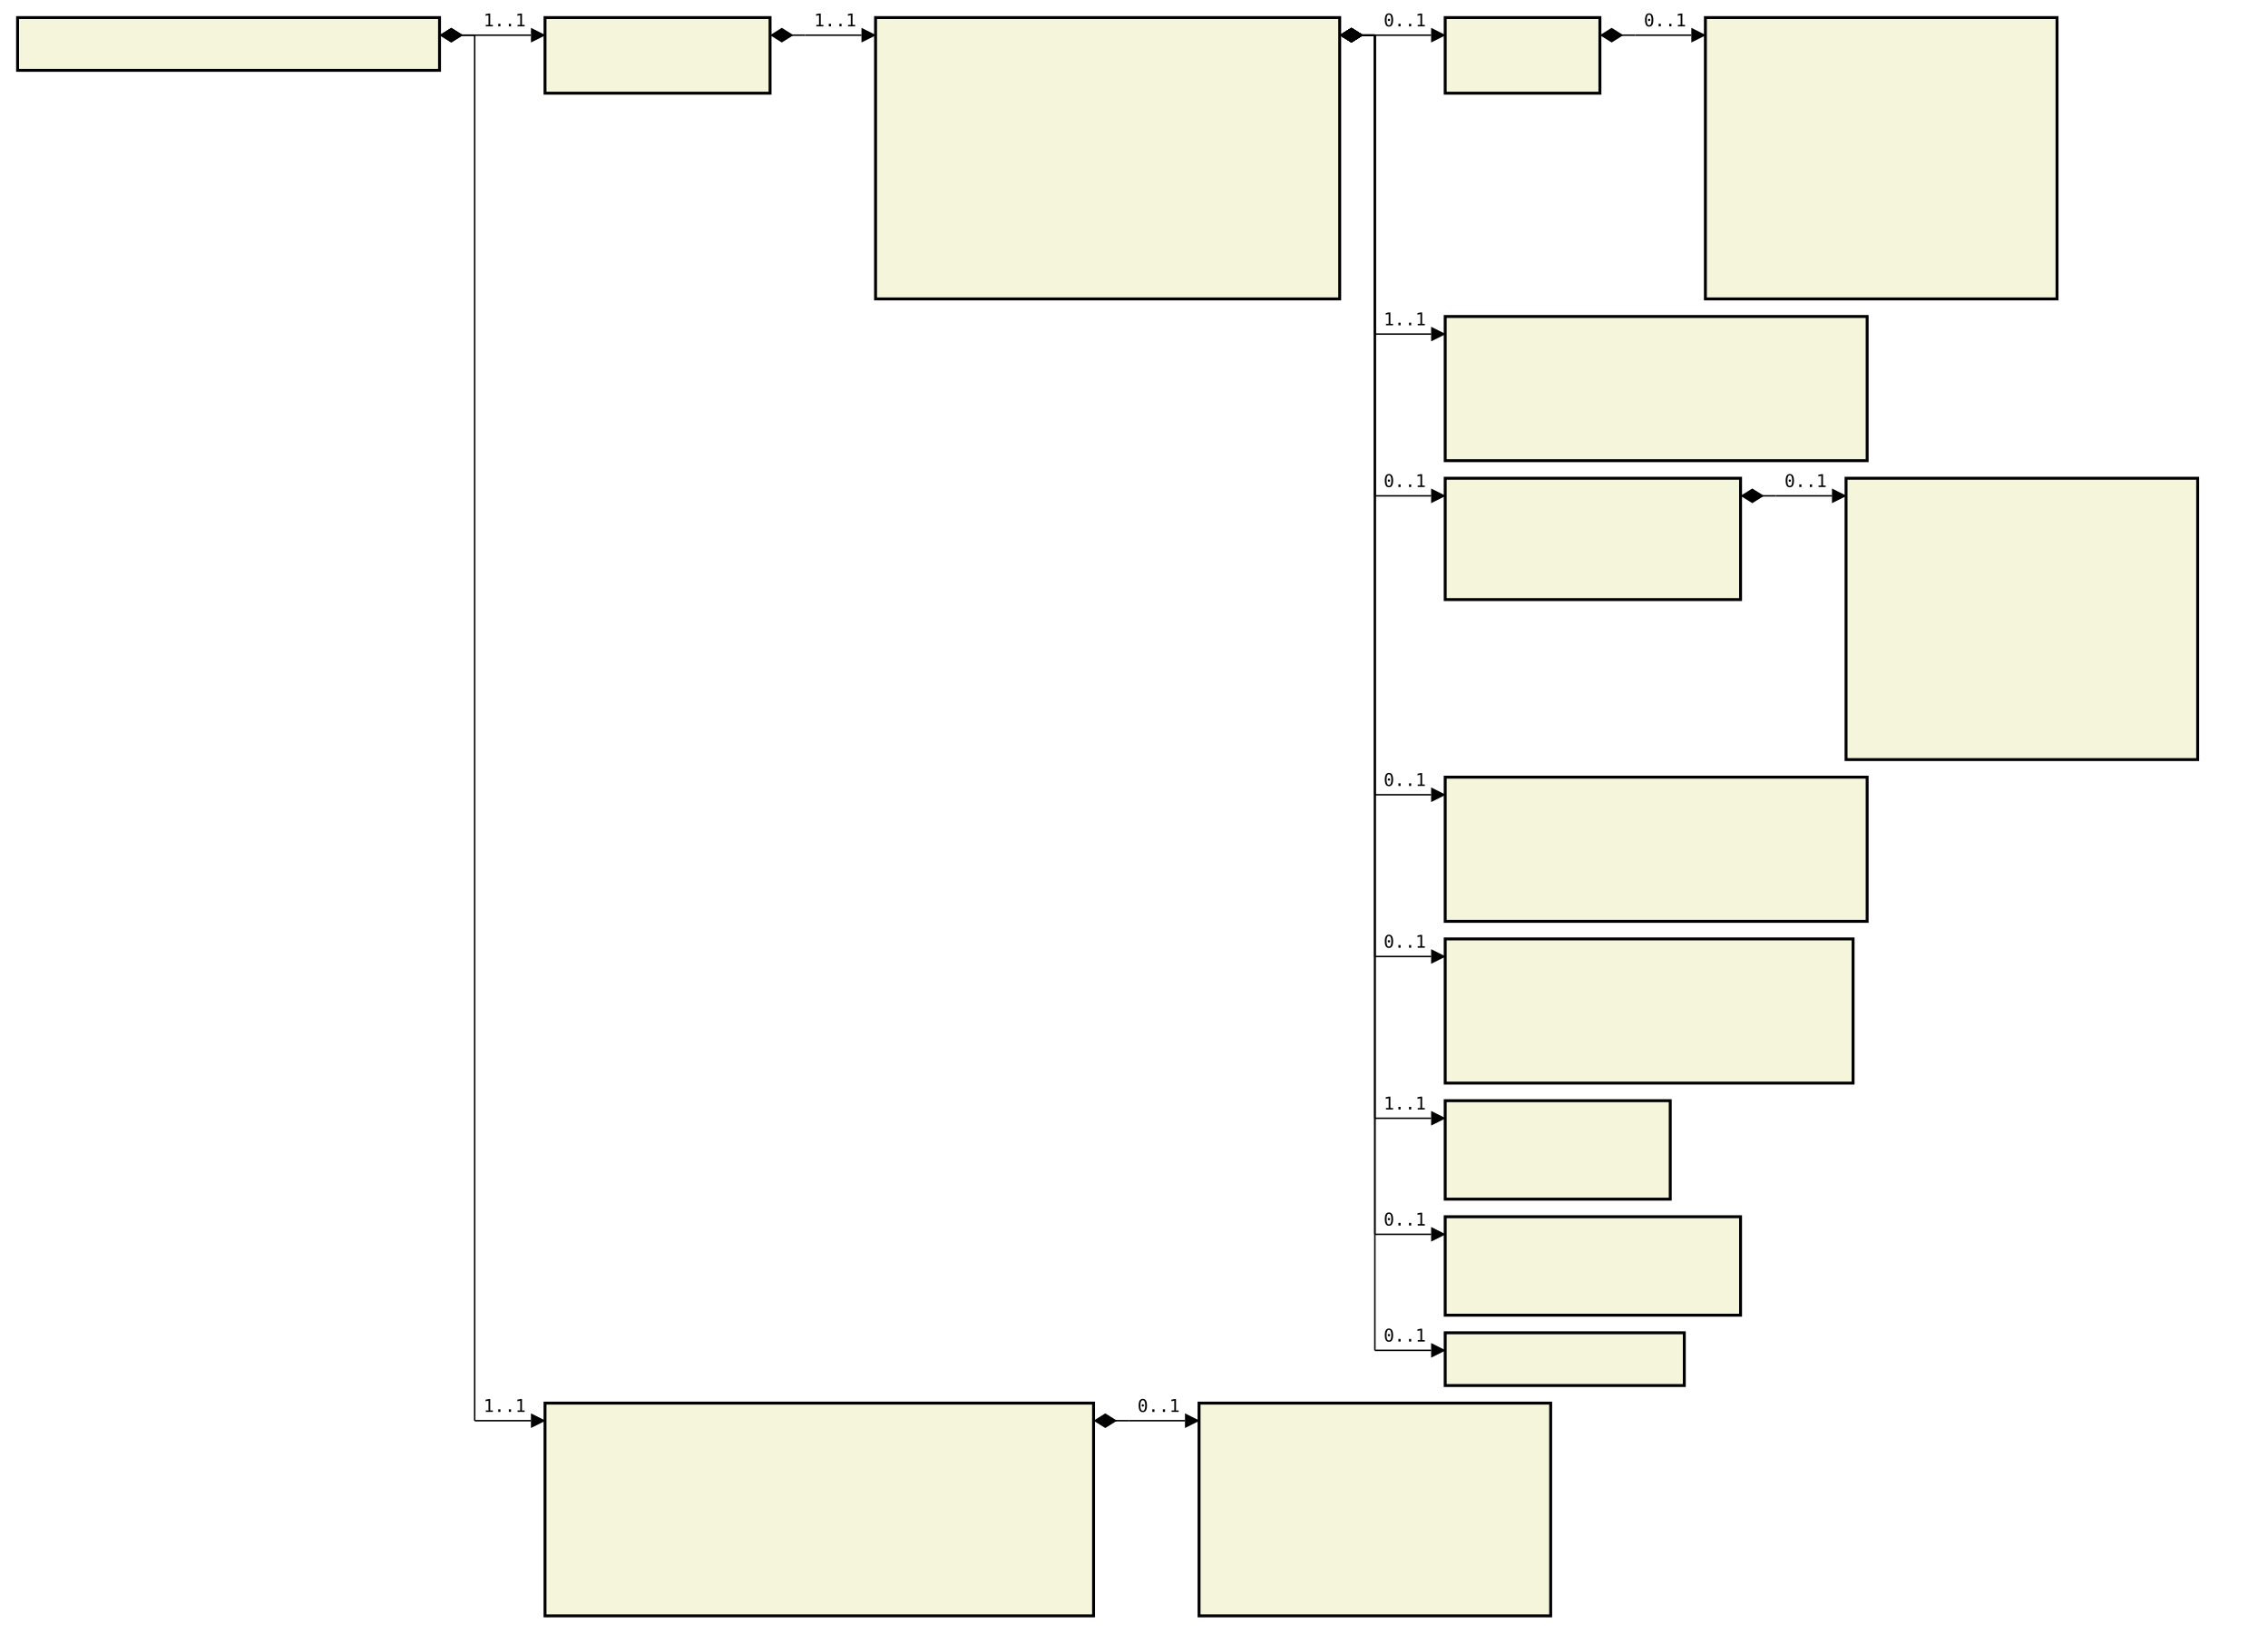
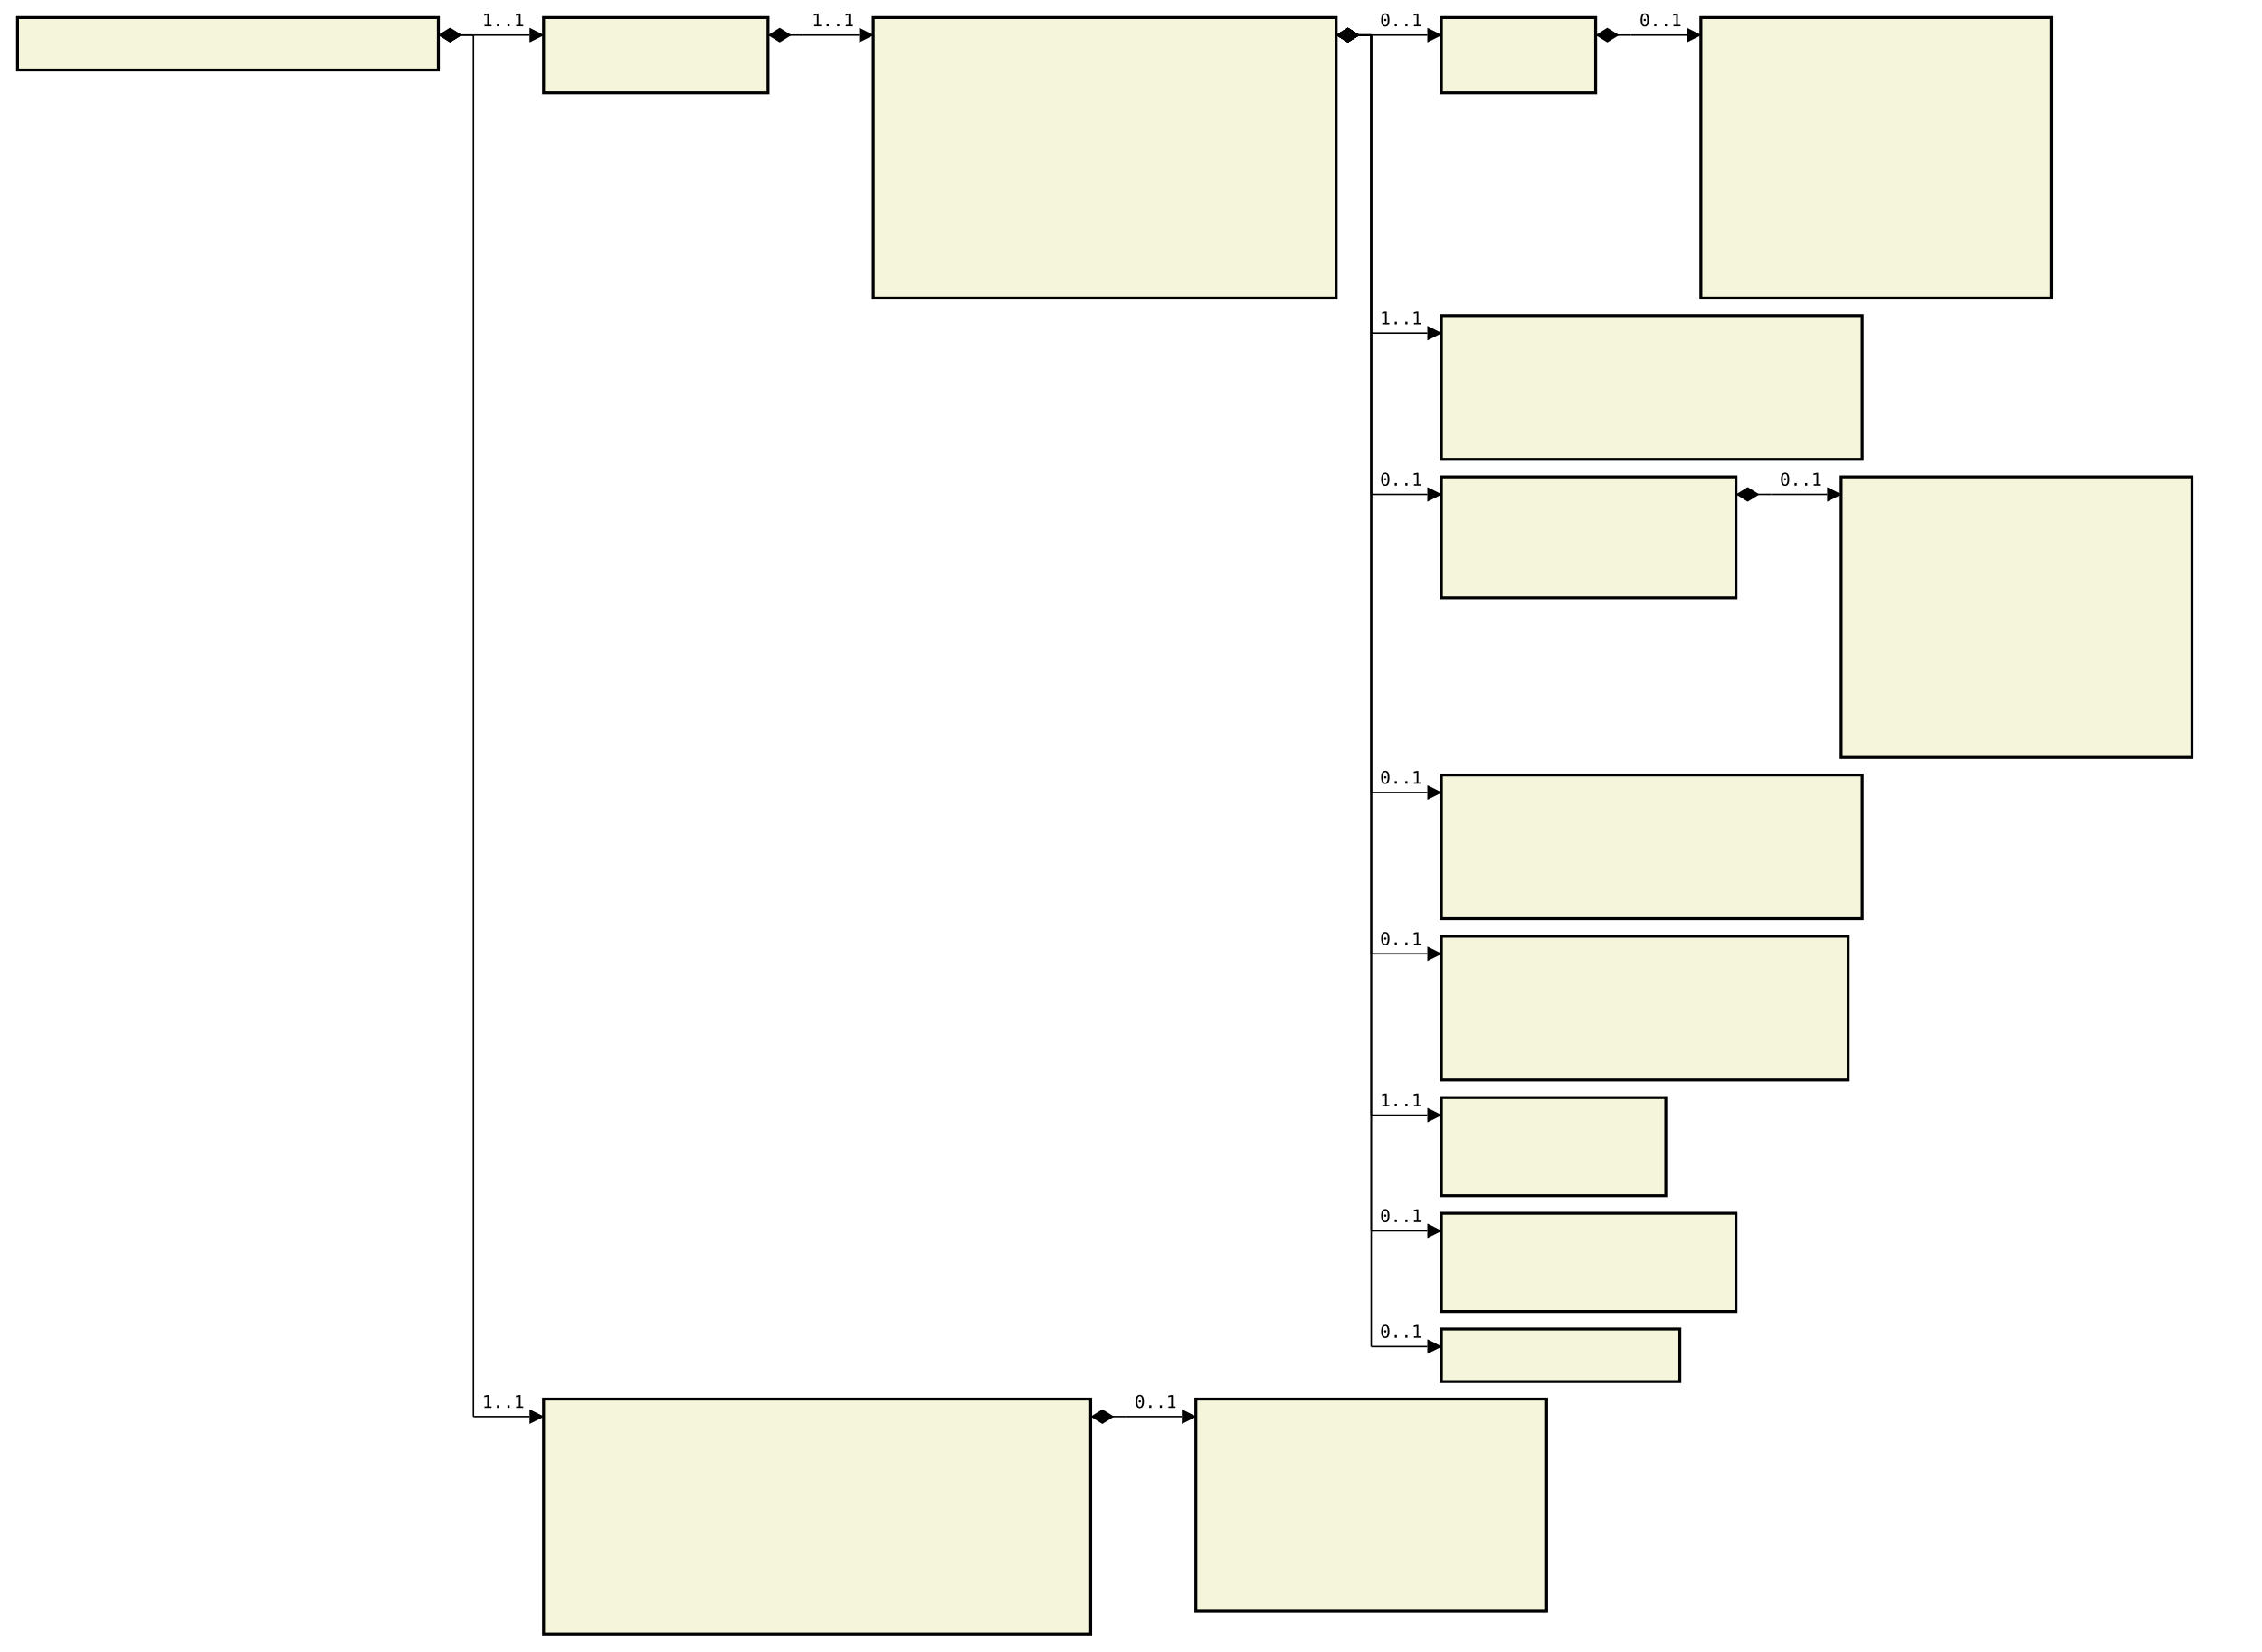
- <svg xmlns="http://www.w3.org/2000/svg" font-family="monospace" width="129em" height="92.9em" style="background-color:white">
+ <svg xmlns="http://www.w3.org/2000/svg" font-family="monospace" width="129em" height="94.2em" style="background-color:white">
  <defs>
    <marker id="Triangle" viewBox="0 0 10 10" refX="0" refY="5" markerUnits="strokeWidth" markerWidth="15" markerHeight="10" orient="auto">
      <path d="M 0 0 L 10 5 L 0 10 z" />
    </marker>
    <marker id="Diamond" viewBox="0 0 16 10" refX="0" refY="5" markerUnits="strokeWidth" markerWidth="20" markerHeight="10" orient="auto">
      <path d="M 0 5 L 8 10 L 16 5 L 8 0 z" />
    </marker>
  </defs>
  <rect x="1em" y="1em" width="24em" height="3em" fill="beige" stroke="black" stroke-width="2" />
  <text style="font-weight:bold" text-anchor="middle" x="13em" y="2.3em" fill="black">
</text>
  <rect x="31em" y="1em" width="12.8em" height="4.3em" fill="beige" stroke="black" stroke-width="2" />
  <text style="font-weight:bold" text-anchor="middle" x="37.4em" y="2.3em" fill="black">
</text>
  <text x="32em" y="4.3em" fill="darkslateblue">
</text>
  <rect x="49.8em" y="1em" width="26.4em" height="16em" fill="beige" stroke="black" stroke-width="2" />
  <text style="font-weight:bold" text-anchor="middle" x="63em" y="2.3em" fill="black">
</text>
  <text x="50.8em" y="4.3em" fill="darkslateblue">
</text>
  <text x="50.8em" y="5.6em" fill="darkslateblue">
</text>
  <text x="50.8em" y="6.9em" fill="darkslateblue">
</text>
  <text x="50.8em" y="8.2em" fill="darkslateblue">
</text>
  <text x="50.8em" y="9.5em" fill="darkslateblue">
</text>
  <text x="50.8em" y="10.8em" fill="darkslateblue">
</text>
  <text x="50.8em" y="12.1em" fill="darkslateblue">
</text>
  <text x="50.8em" y="13.4em" fill="darkslateblue">
</text>
  <text x="50.8em" y="14.7em" fill="darkslateblue">
</text>
  <text x="50.8em" y="16em" fill="darkslateblue">
</text>
  <rect x="82.2em" y="1em" width="8.8em" height="4.3em" fill="beige" stroke="black" stroke-width="2" />
  <text style="font-weight:bold" text-anchor="middle" x="86.6em" y="2.3em" fill="black">
</text>
  <text x="83.2em" y="4.3em" fill="darkslateblue">
</text>
  <rect x="97em" y="1em" width="20em" height="16em" fill="beige" stroke="black" stroke-width="2" />
  <text style="font-weight:bold" text-anchor="middle" x="107em" y="2.3em" fill="black">
</text>
  <text x="98em" y="4.3em" fill="darkslateblue">
</text>
  <text x="98em" y="5.6em" fill="darkslateblue">
</text>
  <text x="98em" y="6.9em" fill="darkslateblue">
</text>
  <text x="98em" y="8.2em" fill="darkslateblue">
</text>
  <text x="98em" y="9.5em" fill="darkslateblue">
</text>
  <text x="98em" y="10.8em" fill="darkslateblue">
</text>
  <text x="98em" y="12.1em" fill="darkslateblue">
</text>
  <text x="98em" y="13.4em" fill="darkslateblue">
</text>
  <text x="98em" y="14.7em" fill="darkslateblue">
</text>
  <text x="98em" y="16em" fill="darkslateblue">
</text>
  <rect x="82.2em" y="18em" width="24em" height="8.2em" fill="beige" stroke="black" stroke-width="2" />
  <text style="font-weight:bold" text-anchor="middle" x="94.2em" y="19.3em" fill="black">
</text>
  <text x="83.2em" y="21.3em" fill="darkslateblue">
</text>
  <text x="83.2em" y="22.6em" fill="darkslateblue">
</text>
  <text x="83.2em" y="23.9em" fill="darkslateblue">
</text>
  <text x="83.2em" y="25.2em" fill="darkslateblue">
</text>
  <rect x="82.2em" y="27.2em" width="16.8em" height="6.9em" fill="beige" stroke="black" stroke-width="2" />
  <text style="font-weight:bold" text-anchor="middle" x="90.6em" y="28.5em" fill="black">
</text>
  <text x="83.2em" y="30.5em" fill="darkslateblue">
</text>
  <text x="83.2em" y="31.8em" fill="darkslateblue">
</text>
  <text x="83.2em" y="33.1em" fill="darkslateblue">
</text>
  <rect x="105em" y="27.2em" width="20em" height="16em" fill="beige" stroke="black" stroke-width="2" />
  <text style="font-weight:bold" text-anchor="middle" x="115em" y="28.5em" fill="black">
</text>
  <text x="106em" y="30.5em" fill="darkslateblue">
</text>
  <text x="106em" y="31.8em" fill="darkslateblue">
</text>
  <text x="106em" y="33.1em" fill="darkslateblue">
</text>
  <text x="106em" y="34.4em" fill="darkslateblue">
</text>
  <text x="106em" y="35.7em" fill="darkslateblue">
</text>
  <text x="106em" y="37em" fill="darkslateblue">
</text>
  <text x="106em" y="38.3em" fill="darkslateblue">
</text>
  <text x="106em" y="39.6em" fill="darkslateblue">
</text>
  <text x="106em" y="40.9em" fill="darkslateblue">
</text>
  <text x="106em" y="42.2em" fill="darkslateblue">
</text>
  <rect x="82.2em" y="44.2em" width="24em" height="8.2em" fill="beige" stroke="black" stroke-width="2" />
  <text style="font-weight:bold" text-anchor="middle" x="94.2em" y="45.5em" fill="black">
</text>
  <text x="83.2em" y="47.5em" fill="darkslateblue">
</text>
  <text x="83.2em" y="48.8em" fill="darkslateblue">
</text>
  <text x="83.2em" y="50.1em" fill="darkslateblue">
</text>
  <text x="83.2em" y="51.4em" fill="darkslateblue">
</text>
  <rect x="82.2em" y="53.4em" width="23.2em" height="8.2em" fill="beige" stroke="black" stroke-width="2" />
  <text style="font-weight:bold" text-anchor="middle" x="93.8em" y="54.7em" fill="black">
</text>
  <text x="83.2em" y="56.7em" fill="darkslateblue">
</text>
  <text x="83.2em" y="58em" fill="darkslateblue">
</text>
  <text x="83.2em" y="59.3em" fill="darkslateblue">
</text>
  <text x="83.2em" y="60.6em" fill="darkslateblue">
</text>
  <rect x="82.2em" y="62.6em" width="12.8em" height="5.6em" fill="beige" stroke="black" stroke-width="2" />
  <text style="font-weight:bold" text-anchor="middle" x="88.6em" y="63.9em" fill="black">
</text>
  <text x="83.2em" y="65.9em" fill="darkslateblue">
</text>
  <text x="83.2em" y="67.2em" fill="darkslateblue">
</text>
  <rect x="82.2em" y="69.2em" width="16.8em" height="5.6em" fill="beige" stroke="black" stroke-width="2" />
  <text style="font-weight:bold" text-anchor="middle" x="90.6em" y="70.5em" fill="black">
</text>
  <text x="83.2em" y="72.5em" fill="darkslateblue">
</text>
  <text x="83.2em" y="73.8em" fill="darkslateblue">
</text>
  <rect x="82.2em" y="75.8em" width="13.6em" height="3em" fill="beige" stroke="black" stroke-width="2" />
  <text style="font-weight:bold" text-anchor="middle" x="89em" y="77.1em" fill="black">
</text>
-   <rect x="31em" y="79.8em" width="31.2em" height="12.1em" fill="beige" stroke="black" stroke-width="2" />
+   <rect x="31em" y="79.8em" width="31.2em" height="13.4em" fill="beige" stroke="black" stroke-width="2" />
  <text style="font-weight:bold" text-anchor="middle" x="46.6em" y="81.1em" fill="black">
</text>
  <text x="32em" y="83.1em" fill="darkslateblue">
</text>
  <text x="32em" y="84.4em" fill="darkslateblue">
</text>
  <text x="32em" y="85.7em" fill="darkslateblue">
</text>
  <text x="32em" y="87em" fill="darkslateblue">
</text>
  <text x="32em" y="88.3em" fill="darkslateblue">
</text>
  <text x="32em" y="89.6em" fill="darkslateblue">
</text>
  <text x="32em" y="90.9em" fill="darkslateblue">
+ </text>
+   <text x="32em" y="92.2em" fill="darkslateblue">
</text>
  <rect x="68.2em" y="79.8em" width="20em" height="12.1em" fill="beige" stroke="black" stroke-width="2" />
  <text style="font-weight:bold" text-anchor="middle" x="78.2em" y="81.1em" fill="black">
</text>
  <text x="69.2em" y="83.1em" fill="darkslateblue">
</text>
  <text x="69.2em" y="84.4em" fill="darkslateblue">
</text>
  <text x="69.2em" y="85.7em" fill="darkslateblue">
</text>
  <text x="69.2em" y="87em" fill="darkslateblue">
</text>
  <text x="69.2em" y="88.3em" fill="darkslateblue">
</text>
  <text x="69.2em" y="89.6em" fill="darkslateblue">
</text>
  <text x="69.2em" y="90.9em" fill="darkslateblue">
</text>
  <line x1="25em" y1="2em" x2="27em" y2="2em" stroke="black" marker-start="url(#Diamond)" />
  <line x1="27em" y1="2em" x2="27em" y2="2em" stroke="black" />
  <line x1="27em" y1="2em" x2="30.2em" y2="2em" stroke="black" marker-end="url(#Triangle)" />
  <text x="27.5em" y="1.5em">1..1</text>
  <line x1="43.8em" y1="2em" x2="45.8em" y2="2em" stroke="black" marker-start="url(#Diamond)" />
  <line x1="45.8em" y1="2em" x2="45.8em" y2="2em" stroke="black" />
  <line x1="45.8em" y1="2em" x2="49em" y2="2em" stroke="black" marker-end="url(#Triangle)" />
  <text x="46.3em" y="1.5em">1..1</text>
  <line x1="76.2em" y1="2em" x2="78.2em" y2="2em" stroke="black" marker-start="url(#Diamond)" />
  <line x1="78.2em" y1="2em" x2="78.2em" y2="2em" stroke="black" />
  <line x1="78.2em" y1="2em" x2="81.4em" y2="2em" stroke="black" marker-end="url(#Triangle)" />
  <text x="78.7em" y="1.5em">0..1</text>
  <line x1="91em" y1="2em" x2="93em" y2="2em" stroke="black" marker-start="url(#Diamond)" />
  <line x1="93em" y1="2em" x2="93em" y2="2em" stroke="black" />
  <line x1="93em" y1="2em" x2="96.2em" y2="2em" stroke="black" marker-end="url(#Triangle)" />
  <text x="93.5em" y="1.5em">0..1</text>
  <line x1="76.2em" y1="2em" x2="78.2em" y2="2em" stroke="black" marker-start="url(#Diamond)" />
  <line x1="78.2em" y1="2em" x2="78.2em" y2="19em" stroke="black" />
  <line x1="78.2em" y1="19em" x2="81.4em" y2="19em" stroke="black" marker-end="url(#Triangle)" />
  <text x="78.7em" y="18.5em">1..1</text>
  <line x1="76.2em" y1="2em" x2="78.2em" y2="2em" stroke="black" marker-start="url(#Diamond)" />
  <line x1="78.2em" y1="2em" x2="78.2em" y2="28.2em" stroke="black" />
  <line x1="78.2em" y1="28.2em" x2="81.4em" y2="28.2em" stroke="black" marker-end="url(#Triangle)" />
  <text x="78.7em" y="27.7em">0..1</text>
  <line x1="99em" y1="28.2em" x2="101em" y2="28.2em" stroke="black" marker-start="url(#Diamond)" />
  <line x1="101em" y1="28.2em" x2="101em" y2="28.2em" stroke="black" />
  <line x1="101em" y1="28.2em" x2="104.2em" y2="28.2em" stroke="black" marker-end="url(#Triangle)" />
  <text x="101.5em" y="27.7em">0..1</text>
  <line x1="76.2em" y1="2em" x2="78.2em" y2="2em" stroke="black" marker-start="url(#Diamond)" />
  <line x1="78.2em" y1="2em" x2="78.2em" y2="45.2em" stroke="black" />
  <line x1="78.2em" y1="45.2em" x2="81.4em" y2="45.2em" stroke="black" marker-end="url(#Triangle)" />
  <text x="78.7em" y="44.7em">0..1</text>
  <line x1="76.2em" y1="2em" x2="78.2em" y2="2em" stroke="black" marker-start="url(#Diamond)" />
  <line x1="78.2em" y1="2em" x2="78.2em" y2="54.4em" stroke="black" />
  <line x1="78.2em" y1="54.4em" x2="81.4em" y2="54.4em" stroke="black" marker-end="url(#Triangle)" />
  <text x="78.7em" y="53.9em">0..1</text>
  <line x1="76.2em" y1="2em" x2="78.2em" y2="2em" stroke="black" marker-start="url(#Diamond)" />
  <line x1="78.2em" y1="2em" x2="78.2em" y2="63.6em" stroke="black" />
  <line x1="78.2em" y1="63.6em" x2="81.4em" y2="63.6em" stroke="black" marker-end="url(#Triangle)" />
  <text x="78.7em" y="63.1em">1..1</text>
  <line x1="76.2em" y1="2em" x2="78.2em" y2="2em" stroke="black" marker-start="url(#Diamond)" />
  <line x1="78.2em" y1="2em" x2="78.2em" y2="70.2em" stroke="black" />
  <line x1="78.2em" y1="70.2em" x2="81.4em" y2="70.2em" stroke="black" marker-end="url(#Triangle)" />
  <text x="78.7em" y="69.7em">0..1</text>
  <line x1="76.2em" y1="2em" x2="78.2em" y2="2em" stroke="black" marker-start="url(#Diamond)" />
  <line x1="78.2em" y1="2em" x2="78.2em" y2="76.8em" stroke="black" />
  <line x1="78.2em" y1="76.8em" x2="81.4em" y2="76.8em" stroke="black" marker-end="url(#Triangle)" />
  <text x="78.7em" y="76.3em">0..1</text>
  <line x1="25em" y1="2em" x2="27em" y2="2em" stroke="black" marker-start="url(#Diamond)" />
  <line x1="27em" y1="2em" x2="27em" y2="80.8em" stroke="black" />
  <line x1="27em" y1="80.8em" x2="30.2em" y2="80.8em" stroke="black" marker-end="url(#Triangle)" />
  <text x="27.5em" y="80.3em">1..1</text>
  <line x1="62.2em" y1="80.8em" x2="64.2em" y2="80.8em" stroke="black" marker-start="url(#Diamond)" />
  <line x1="64.2em" y1="80.8em" x2="64.2em" y2="80.8em" stroke="black" />
  <line x1="64.2em" y1="80.8em" x2="67.4em" y2="80.8em" stroke="black" marker-end="url(#Triangle)" />
  <text x="64.7em" y="80.3em">0..1</text>
</svg>
